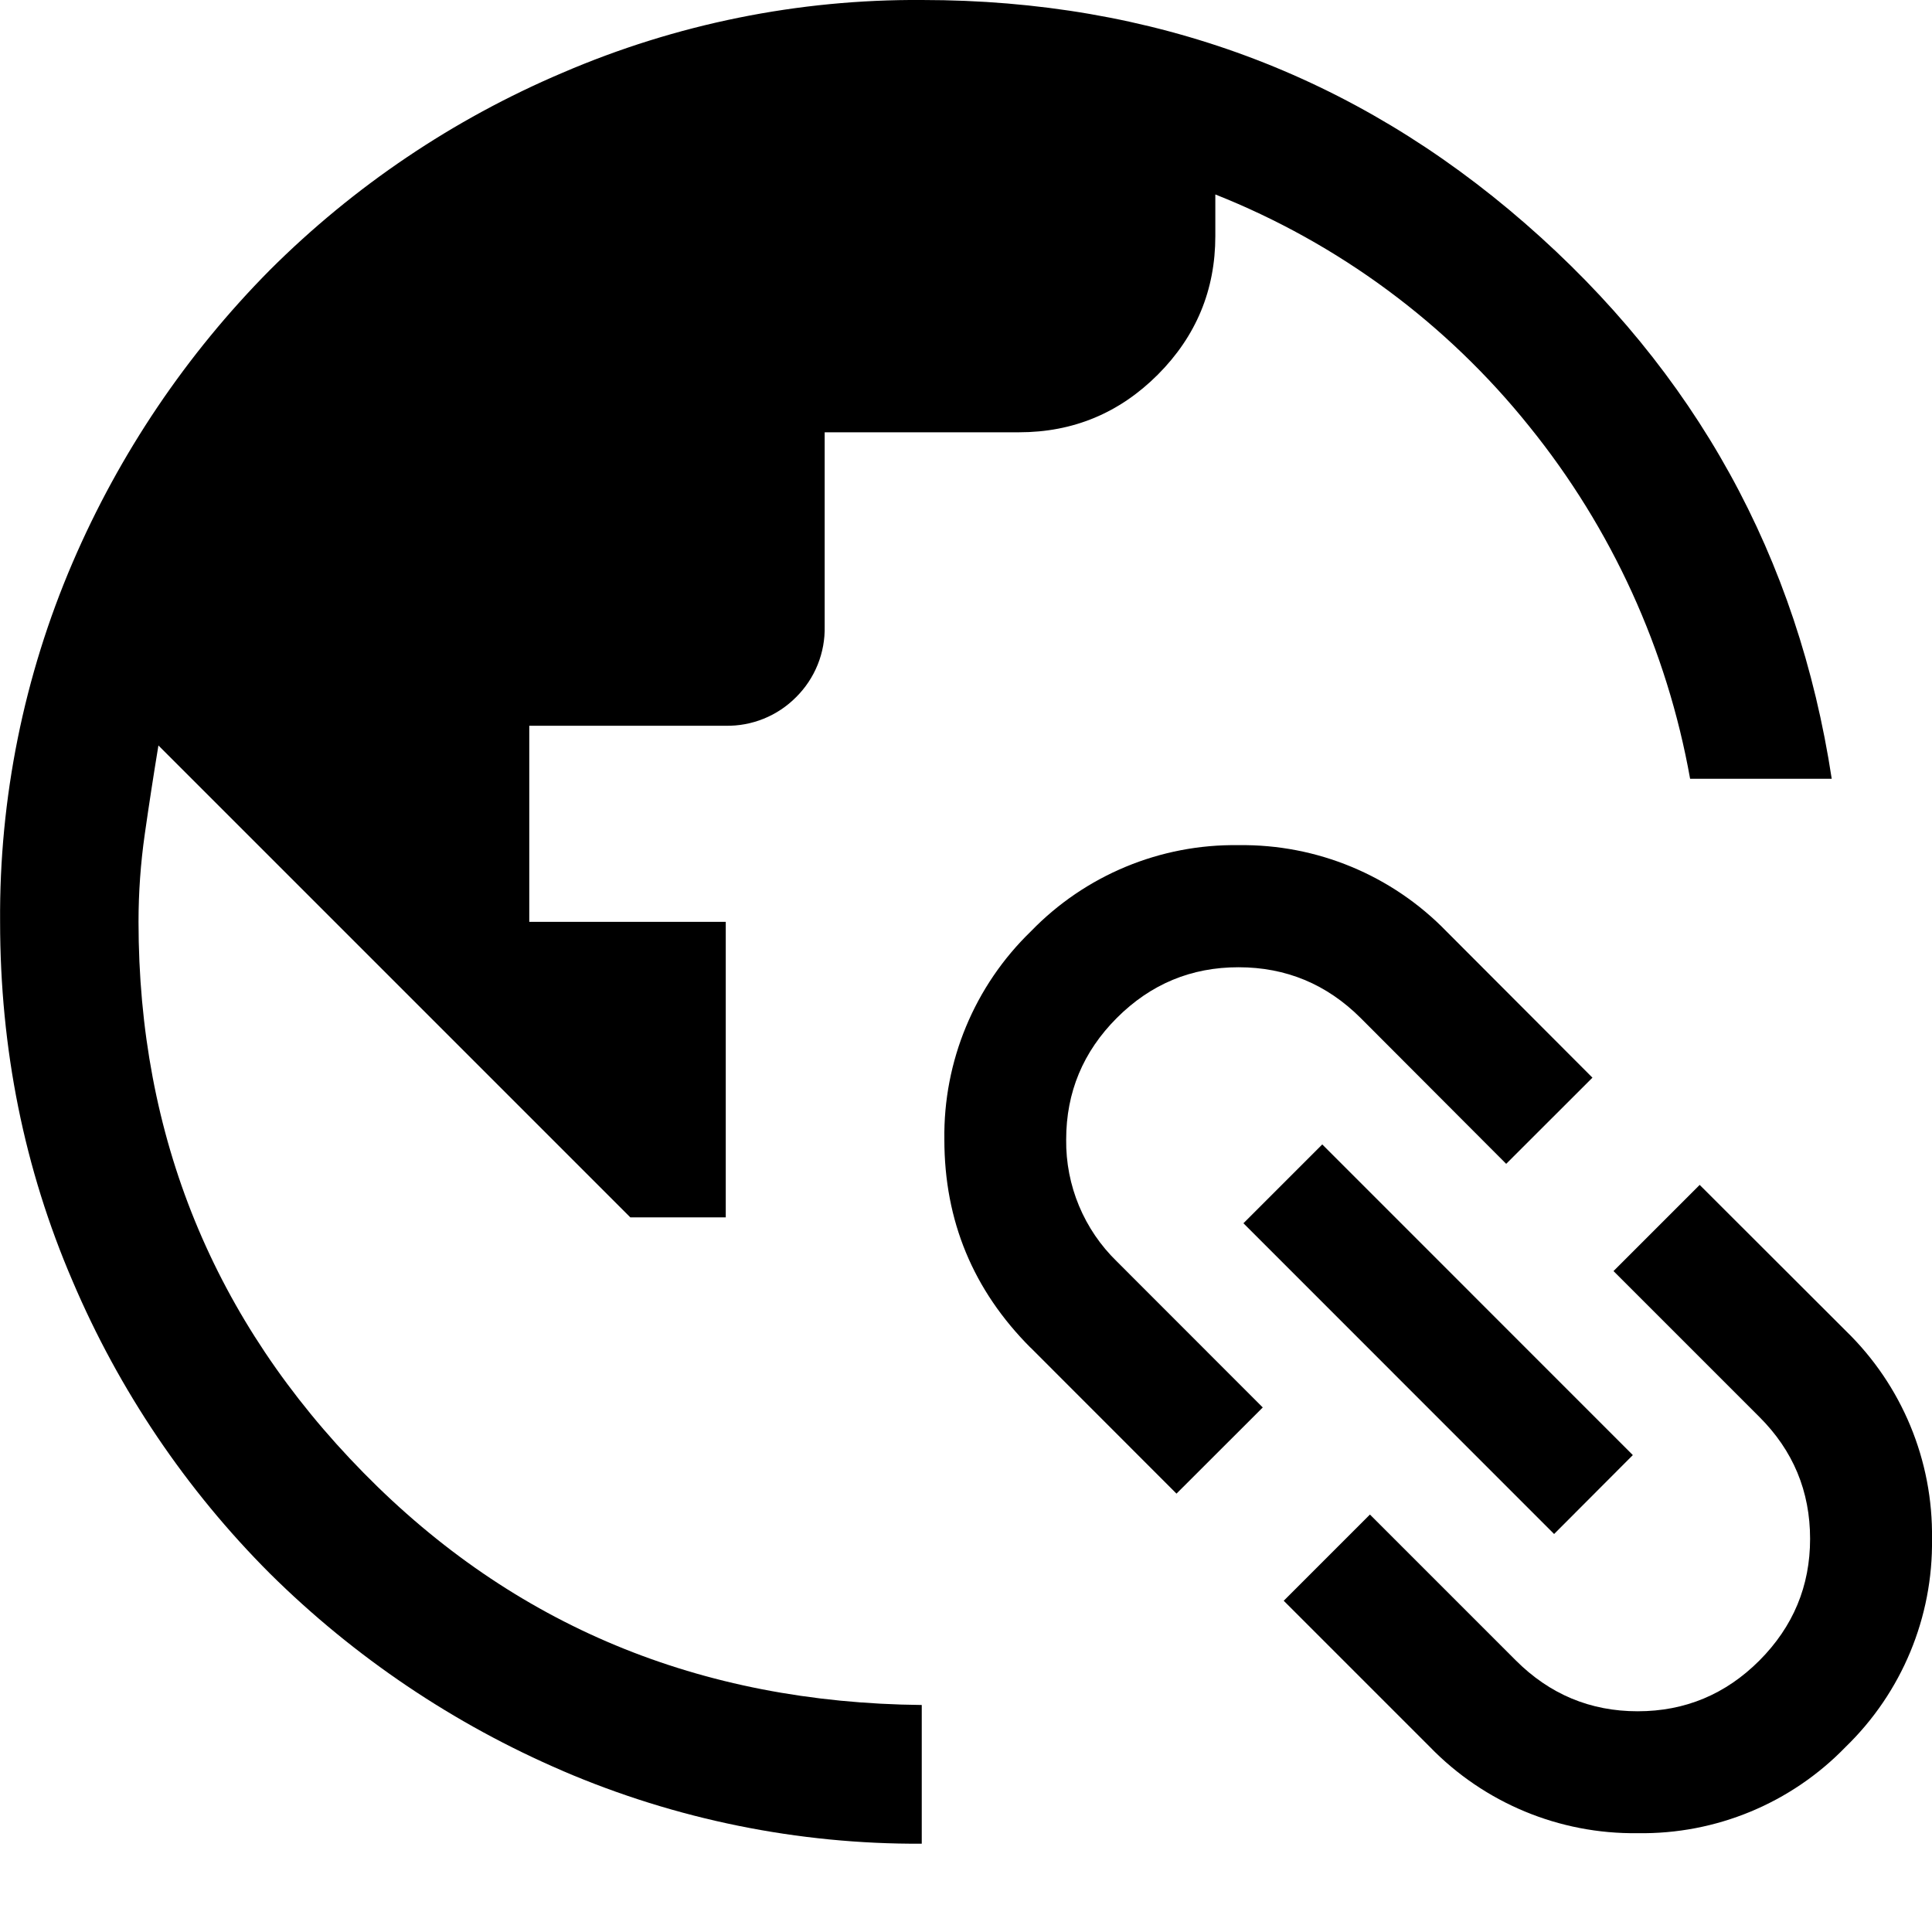
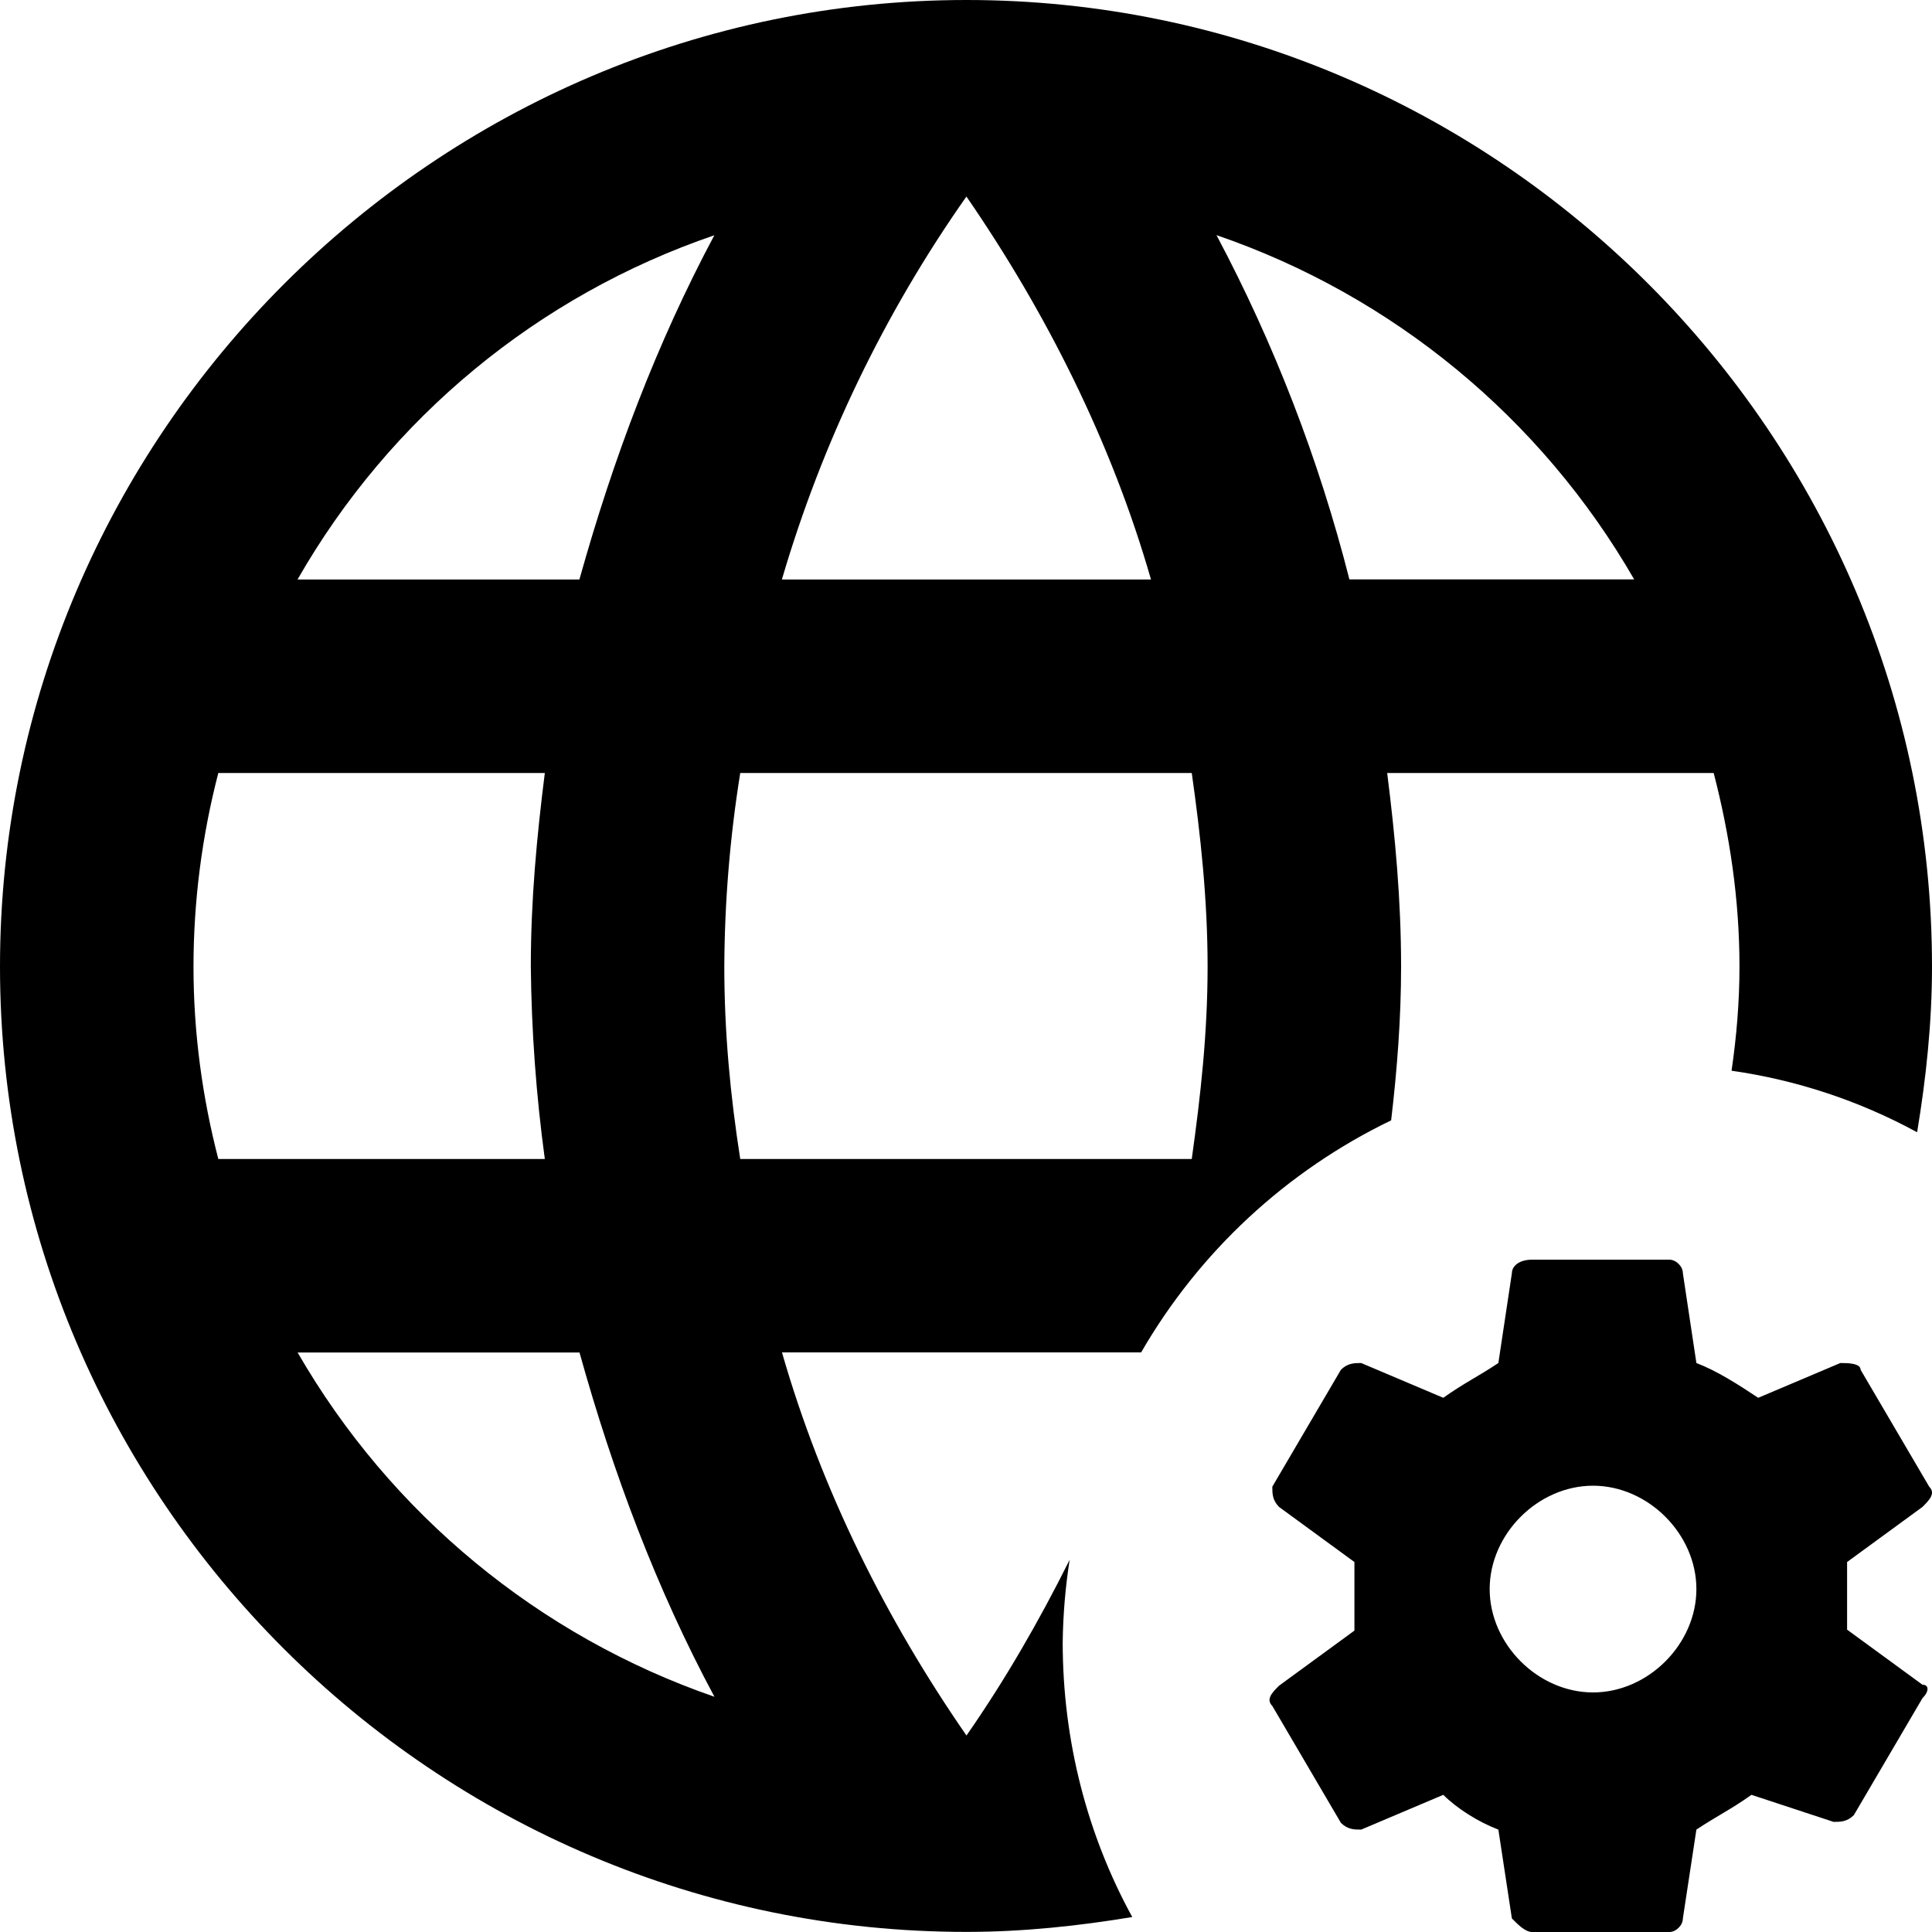
- <svg xmlns="http://www.w3.org/2000/svg" viewBox="0 0 20 20" fill="none">
-   <path d="M5.824 18.332a9.3 9.3 0 0 0 3.718.754V17.65q-3.45-.034-5.778-2.403-2.329-2.369-2.33-5.704 0-.456.065-.91.065-.455.141-.916l4.885 4.885h.988V9.543H5.479v-2.03h2.032a1 1 0 0 0 .73-.296 1 1 0 0 0 .296-.734V4.475h2.012q.84 0 1.437-.597.595-.597.595-1.434v-.431a7.9 7.9 0 0 1 3.25 2.401 8.05 8.05 0 0 1 1.665 3.648h1.466q-.525-3.443-3.175-5.75Q13.132 0 9.546 0a9.25 9.25 0 0 0-3.722.753 9.6 9.6 0 0 0-3.03 2.042 9.8 9.8 0 0 0-2.043 3.03 9.25 9.25 0 0 0-.75 3.716q0 1.978.75 3.72a9.6 9.6 0 0 0 2.044 3.029 9.8 9.8 0 0 0 3.03 2.042" fill="currentColor" />
-   <path d="m10.668 13.95 1.511 1.512.893-.892-1.509-1.51a1.73 1.73 0 0 1-.526-1.263q0-.735.525-1.26t1.26-.524q.736 0 1.263.525l1.507 1.51.893-.892-1.51-1.513a2.94 2.94 0 0 0-2.152-.894 2.93 2.93 0 0 0-2.152.893 2.94 2.94 0 0 0-.895 2.155q0 1.26.892 2.154" fill="currentColor" />
-   <path d="m13.688 11.847-.816.816 3.216 3.217.815-.817z" fill="currentColor" />
-   <path d="m14.182 15.678-.893.893 1.512 1.512a2.94 2.94 0 0 0 2.151.894 2.93 2.93 0 0 0 2.153-.892A2.94 2.94 0 0 0 20 15.93a2.94 2.94 0 0 0-.893-2.154l-1.512-1.51-.892.892 1.51 1.51q.525.524.525 1.262 0 .733-.525 1.26-.525.525-1.26.525t-1.262-.527l-1.508-1.508z" fill="currentColor" />
+ <svg xmlns="http://www.w3.org/2000/svg" width="20" height="20" viewBox="0 0 20 20" fill="none">
+   <path d="M10.005 0C15.5 0 20 4.5 20 10.006c0 .585-.062 1.16-.154 1.715a5.7 5.7 0 0 0-1.921-.637c.051-.35.082-.708.082-1.078 0-.699-.102-1.367-.267-2.004h-3.38c.083.657.144 1.316.144 2.004 0 .534-.041 1.068-.103 1.592A6 6 0 0 0 11.813 14H8.095c.41 1.428 1.078 2.764 1.91 3.966.4-.575.75-1.182 1.068-1.819a6 6 0 0 0-.072.853c0 1.027.258 2.002.72 2.845-.555.092-1.13.154-1.716.154C4.499 20 0 15.512 0 10.006S4.51 0 10.005 0m7.276 13.04c.07 0 .14.07.14.14l.14.93c.21.08.43.22.64.36l.85-.36c.07 0 .21 0 .21.07l.71 1.21c.07.07 0 .14-.07.21l-.78.57v.7l.78.57c.07 0 .07.07 0 .14l-.71 1.21c-.07.07-.14.07-.21.07l-.85-.28c-.21.15-.36.22-.57.36l-.14.92c0 .07-.07.14-.14.14h-1.42c-.07 0-.14-.07-.21-.14l-.14-.92c-.21-.08-.43-.22-.57-.36l-.85.36c-.07 0-.14 0-.21-.07l-.71-1.21c-.07-.07 0-.14.07-.21l.78-.57v-.71l-.78-.57c-.07-.07-.07-.14-.07-.21l.71-1.21c.07-.07.14-.07.21-.07l.85.36c.21-.15.36-.22.57-.36l.14-.93c0-.07.07-.14.21-.14zm-14.2.961a8 8 0 0 0 4.315 3.564c-.596-1.109-1.048-2.31-1.397-3.564zm13.41 1.379c-.57 0-1.07.5-1.07 1.07s.5 1.07 1.07 1.07 1.07-.5 1.07-1.07-.5-1.07-1.07-1.07M2.26 8.002a8 8 0 0 0-.257 2.004c0 .688.092 1.355.257 1.992h3.38a16 16 0 0 1-.145-1.992c0-.688.062-1.347.145-2.004zm5.403 0a13 13 0 0 0-.165 2.004c0 .678.062 1.335.165 1.992h4.674c.092-.657.164-1.304.164-1.992s-.072-1.357-.164-2.004zm-.267-5.567A7.92 7.92 0 0 0 3.08 5.999h2.918c.35-1.253.8-2.445 1.397-3.564m2.609-.4a13.5 13.5 0 0 0-1.91 3.964h3.821c-.41-1.428-1.09-2.773-1.911-3.965m2.589.4a16 16 0 0 1 1.376 3.564h2.948a7.98 7.98 0 0 0-4.324-3.564" fill="currentColor" />
</svg>
